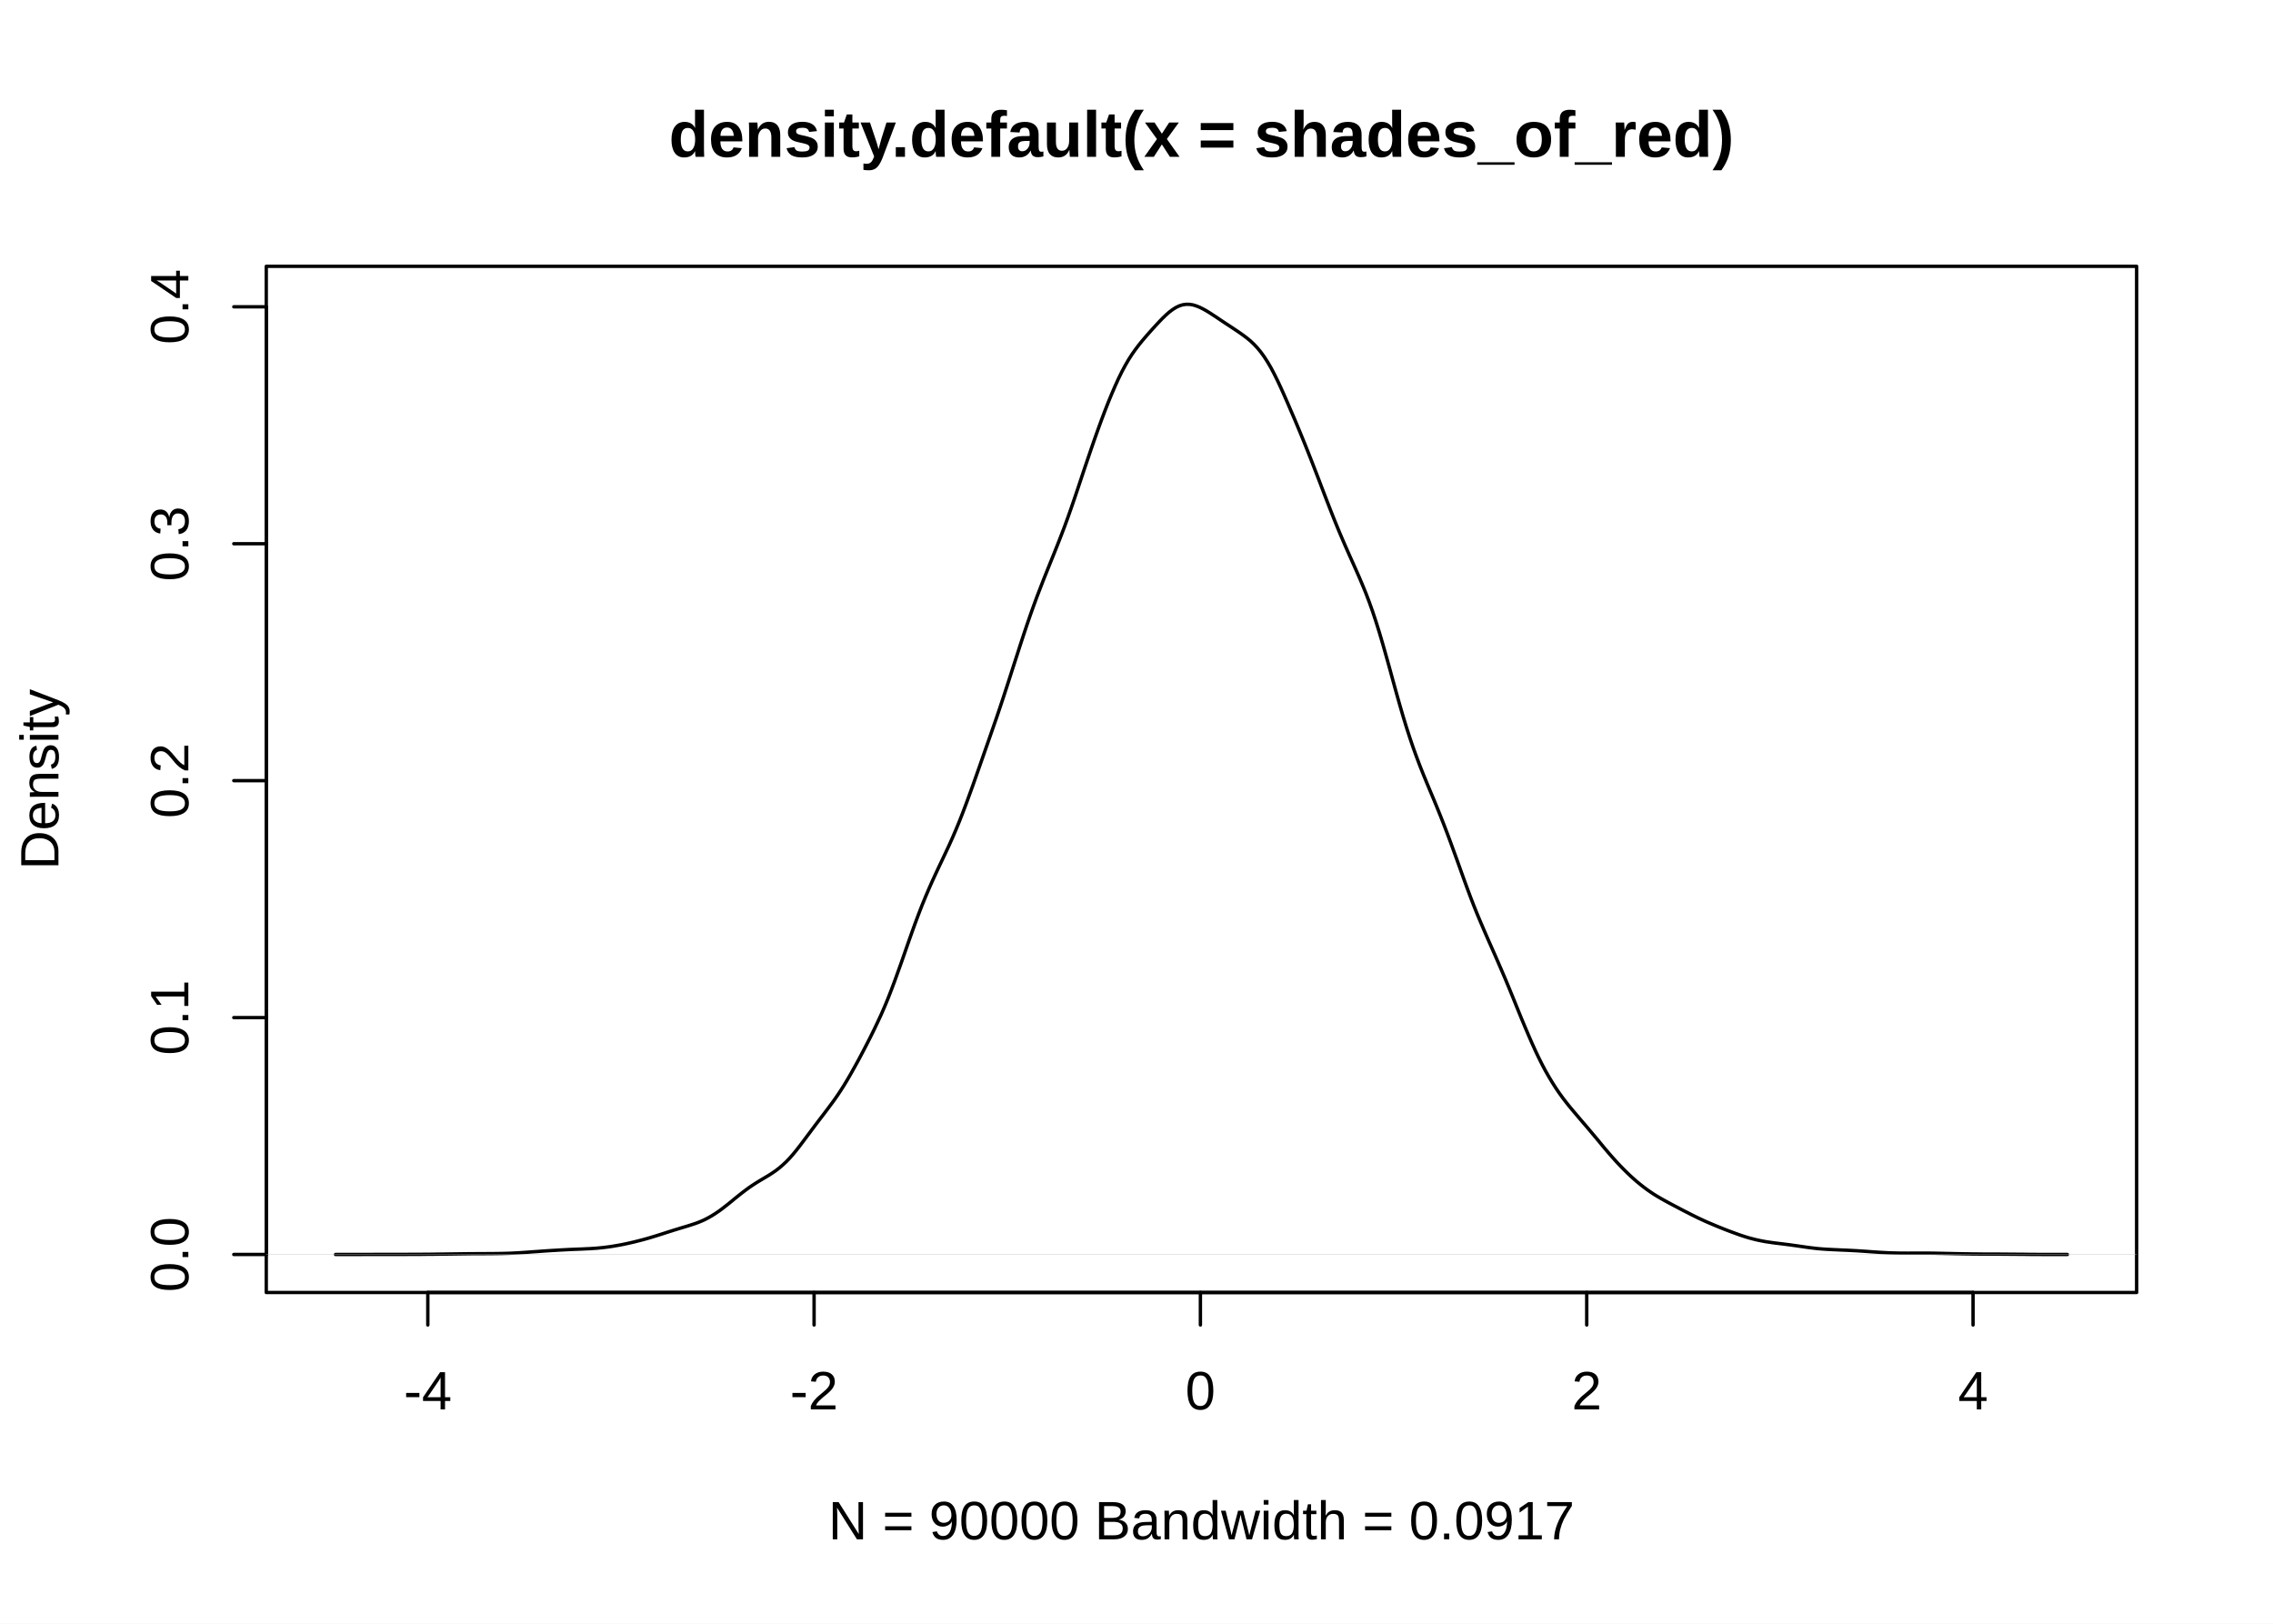
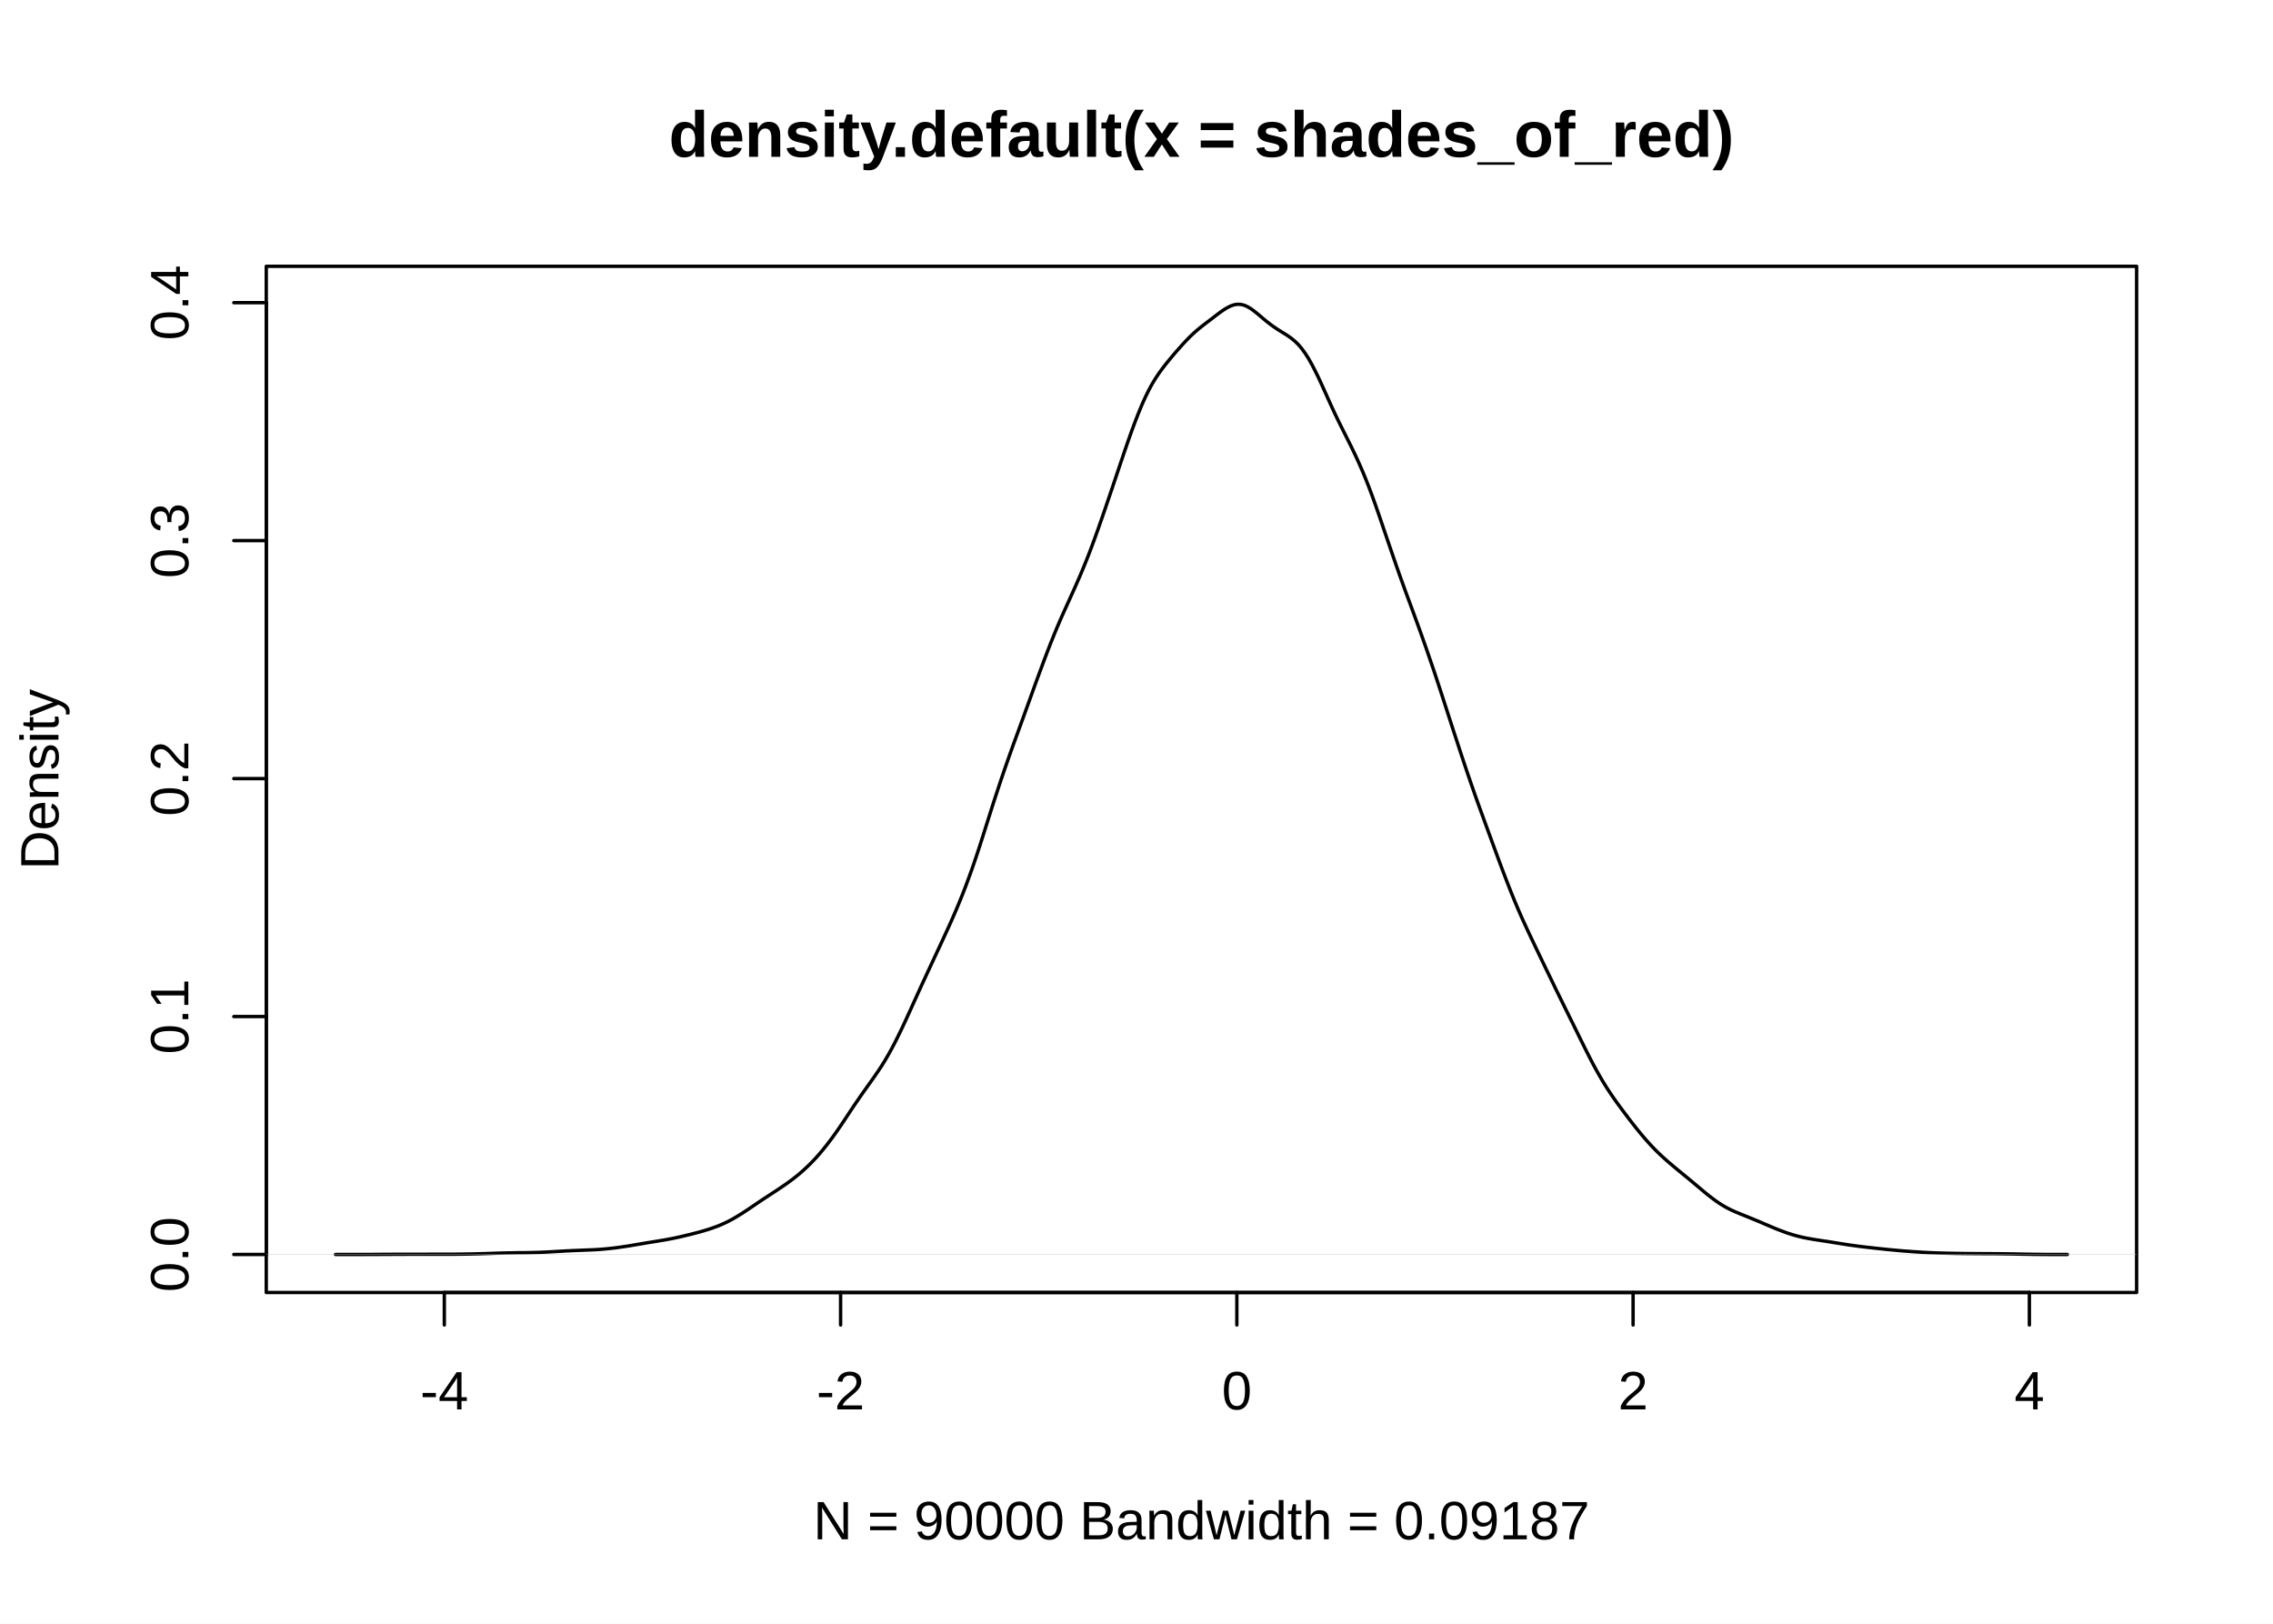
<svg xmlns="http://www.w3.org/2000/svg" class="svglite" width="504.00pt" height="360.00pt" viewBox="0 0 504.00 360.00">
  <defs>
    <style type="text/css">
    .svglite line, .svglite polyline, .svglite polygon, .svglite path, .svglite rect, .svglite circle {
      fill: none;
      stroke: #000000;
      stroke-linecap: round;
      stroke-linejoin: round;
      stroke-miterlimit: 10.00;
    }
    .svglite text {
      white-space: pre;
    }
  </style>
  </defs>
  <rect width="100%" height="100%" style="stroke: none; fill: #FFFFFF;" />
  <defs>
    <clipPath id="cpMC4wMHw1MDQuMDB8MC4wMHwzNjAuMDA=">
      <rect x="0.00" y="0.00" width="504.00" height="360.00" />
    </clipPath>
  </defs>
  <g clip-path="url(#cpMC4wMHw1MDQuMDB8MC4wMHwzNjAuMDA=)">
</g>
  <defs>
    <clipPath id="cpNTkuMDR8NDczLjc2fDU5LjA0fDI4Ni41Ng==">
      <rect x="59.04" y="59.04" width="414.72" height="227.52" />
    </clipPath>
  </defs>
  <g clip-path="url(#cpNTkuMDR8NDczLjc2fDU5LjA0fDI4Ni41Ng==)">
-     <polyline points="74.40,278.13 75.15,278.13 75.90,278.13 76.65,278.13 77.41,278.13 78.16,278.13 78.91,278.13 79.66,278.13 80.41,278.12 81.16,278.12 81.91,278.12 82.67,278.12 83.42,278.11 84.17,278.11 84.92,278.11 85.67,278.11 86.42,278.11 87.17,278.11 87.93,278.11 88.68,278.11 89.43,278.11 90.18,278.11 90.93,278.10 91.68,278.10 92.44,278.10 93.19,278.10 93.94,278.09 94.69,278.08 95.44,278.08 96.19,278.07 96.94,278.06 97.70,278.05 98.45,278.04 99.20,278.03 99.95,278.02 100.70,278.01 101.45,278.00 102.20,277.99 102.96,277.98 103.71,277.97 104.46,277.96 105.21,277.96 105.96,277.95 106.71,277.95 107.46,277.95 108.22,277.94 108.97,277.94 109.72,277.93 110.47,277.92 111.22,277.91 111.97,277.89 112.72,277.87 113.48,277.84 114.23,277.80 114.98,277.76 115.73,277.71 116.48,277.66 117.23,277.61 117.99,277.55 118.74,277.50 119.49,277.45 120.24,277.39 120.99,277.34 121.74,277.29 122.49,277.24 123.25,277.20 124.00,277.15 124.75,277.11 125.50,277.07 126.25,277.03 127.00,277.00 127.75,276.97 128.51,276.94 129.26,276.91 130.01,276.87 130.76,276.84 131.51,276.79 132.26,276.74 133.01,276.67 133.77,276.59 134.52,276.50 135.27,276.40 136.02,276.28 136.77,276.15 137.52,276.02 138.27,275.87 139.03,275.71 139.78,275.54 140.53,275.37 141.28,275.18 142.03,274.99 142.78,274.79 143.54,274.58 144.29,274.36 145.04,274.13 145.79,273.90 146.54,273.66 147.29,273.42 148.04,273.18 148.80,272.94 149.55,272.70 150.30,272.47 151.05,272.24 151.80,272.02 152.55,271.79 153.30,271.55 154.06,271.30 154.81,271.03 155.56,270.72 156.31,270.38 157.06,269.99 157.81,269.56 158.56,269.09 159.32,268.58 160.07,268.03 160.82,267.45 161.57,266.86 162.32,266.25 163.07,265.63 163.82,265.03 164.58,264.43 165.33,263.86 166.08,263.31 166.83,262.80 167.58,262.31 168.33,261.85 169.08,261.40 169.84,260.95 170.59,260.50 171.34,260.01 172.09,259.49 172.84,258.91 173.59,258.26 174.35,257.55 175.10,256.77 175.85,255.91 176.60,255.00 177.35,254.04 178.10,253.05 178.85,252.04 179.61,251.03 180.36,250.02 181.11,249.02 181.86,248.04 182.61,247.06 183.36,246.07 184.11,245.07 184.87,244.04 185.62,242.97 186.37,241.85 187.12,240.67 187.87,239.43 188.62,238.14 189.37,236.80 190.13,235.43 190.88,234.03 191.63,232.60 192.38,231.15 193.13,229.67 193.88,228.15 194.63,226.57 195.39,224.93 196.14,223.21 196.89,221.40 197.64,219.48 198.39,217.48 199.14,215.40 199.90,213.28 200.65,211.13 201.40,208.98 202.15,206.86 202.90,204.78 203.65,202.77 204.40,200.83 205.16,198.97 205.91,197.20 206.66,195.50 207.41,193.86 208.16,192.26 208.91,190.68 209.66,189.09 210.42,187.47 211.17,185.80 211.92,184.06 212.67,182.24 213.42,180.34 214.17,178.36 214.92,176.32 215.68,174.23 216.43,172.10 217.18,169.97 217.93,167.83 218.68,165.68 219.43,163.54 220.18,161.38 220.94,159.20 221.69,156.98 222.44,154.73 223.19,152.43 223.94,150.11 224.69,147.77 225.45,145.42 226.20,143.09 226.95,140.80 227.70,138.56 228.45,136.38 229.20,134.28 229.95,132.24 230.71,130.27 231.46,128.34 232.21,126.46 232.96,124.60 233.71,122.74 234.46,120.86 235.21,118.94 235.97,116.96 236.72,114.91 237.47,112.79 238.22,110.61 238.97,108.39 239.72,106.14 240.47,103.89 241.23,101.65 241.98,99.45 242.73,97.29 243.48,95.18 244.23,93.13 244.98,91.14 245.73,89.22 246.49,87.38 247.24,85.63 247.99,83.98 248.74,82.45 249.49,81.04 250.24,79.75 250.99,78.58 251.75,77.50 252.50,76.51 253.25,75.58 254.00,74.70 254.75,73.84 255.50,73.00 256.26,72.17 257.01,71.36 257.76,70.58 258.51,69.86 259.26,69.20 260.01,68.63 260.76,68.16 261.52,67.80 262.27,67.57 263.02,67.47 263.77,67.48 264.52,67.60 265.27,67.83 266.02,68.13 266.78,68.51 267.53,68.93 268.28,69.39 269.03,69.88 269.78,70.37 270.53,70.88 271.28,71.38 272.04,71.88 272.79,72.37 273.54,72.87 274.29,73.37 275.04,73.88 275.79,74.42 276.54,74.99 277.30,75.62 278.05,76.33 278.80,77.13 279.55,78.04 280.30,79.07 281.05,80.23 281.81,81.53 282.56,82.95 283.31,84.47 284.06,86.08 284.81,87.75 285.56,89.47 286.31,91.22 287.07,92.98 287.82,94.77 288.57,96.58 289.32,98.42 290.07,100.30 290.82,102.20 291.57,104.14 292.33,106.10 293.08,108.07 293.83,110.03 294.58,111.97 295.33,113.89 296.08,115.77 296.83,117.60 297.59,119.39 298.34,121.12 299.09,122.82 299.84,124.49 300.59,126.17 301.34,127.87 302.09,129.64 302.85,131.49 303.60,133.46 304.35,135.56 305.10,137.82 305.85,140.22 306.60,142.76 307.35,145.40 308.11,148.12 308.86,150.86 309.61,153.58 310.36,156.24 311.11,158.81 311.86,161.27 312.62,163.61 313.37,165.81 314.12,167.88 314.87,169.86 315.62,171.74 316.37,173.57 317.12,175.37 317.88,177.17 318.63,178.99 319.38,180.85 320.13,182.75 320.88,184.71 321.63,186.72 322.38,188.78 323.14,190.87 323.89,192.96 324.64,195.05 325.39,197.10 326.14,199.10 326.89,201.03 327.64,202.89 328.40,204.69 329.15,206.44 329.90,208.16 330.65,209.86 331.40,211.55 332.15,213.27 332.90,215.00 333.66,216.77 334.41,218.57 335.16,220.39 335.91,222.24 336.66,224.09 337.41,225.93 338.17,227.74 338.92,229.51 339.67,231.23 340.42,232.89 341.17,234.47 341.92,235.97 342.67,237.39 343.43,238.72 344.18,239.97 344.93,241.15 345.68,242.26 346.43,243.30 347.18,244.28 347.93,245.23 348.69,246.14 349.44,247.03 350.19,247.91 350.94,248.79 351.69,249.66 352.44,250.55 353.19,251.44 353.95,252.34 354.70,253.25 355.45,254.16 356.20,255.05 356.95,255.93 357.70,256.78 358.45,257.61 359.21,258.42 359.96,259.19 360.71,259.93 361.46,260.65 362.21,261.33 362.96,261.99 363.72,262.61 364.47,263.20 365.22,263.76 365.97,264.28 366.72,264.78 367.47,265.24 368.22,265.68 368.98,266.11 369.73,266.52 370.48,266.92 371.23,267.32 371.98,267.71 372.73,268.11 373.48,268.50 374.24,268.88 374.99,269.27 375.74,269.64 376.49,270.01 377.24,270.36 377.99,270.71 378.74,271.04 379.50,271.36 380.25,271.68 381.00,271.99 381.75,272.29 382.50,272.59 383.25,272.88 384.00,273.16 384.76,273.44 385.51,273.71 386.26,273.97 387.01,274.21 387.76,274.44 388.51,274.64 389.26,274.83 390.02,275.00 390.77,275.15 391.52,275.29 392.27,275.40 393.02,275.51 393.77,275.61 394.53,275.70 395.28,275.79 396.03,275.89 396.78,275.98 397.53,276.09 398.28,276.19 399.03,276.30 399.79,276.41 400.54,276.52 401.29,276.62 402.04,276.71 402.79,276.80 403.54,276.87 404.29,276.93 405.05,276.98 405.80,277.02 406.55,277.06 407.30,277.09 408.05,277.13 408.80,277.16 409.55,277.19 410.31,277.23 411.06,277.27 411.81,277.31 412.56,277.36 413.31,277.41 414.06,277.46 414.81,277.52 415.57,277.57 416.32,277.62 417.07,277.67 417.82,277.71 418.57,277.75 419.32,277.78 420.08,277.80 420.83,277.82 421.58,277.83 422.33,277.83 423.08,277.84 423.83,277.83 424.58,277.83 425.34,277.83 426.09,277.83 426.84,277.83 427.59,277.83 428.34,277.84 429.09,277.85 429.84,277.87 430.60,277.88 431.35,277.90 432.10,277.91 432.85,277.93 433.60,277.95 434.35,277.96 435.10,277.98 435.86,277.99 436.61,278.00 437.36,278.02 438.11,278.02 438.86,278.03 439.61,278.04 440.36,278.04 441.12,278.04 441.87,278.05 442.62,278.05 443.37,278.05 444.12,278.06 444.87,278.06 445.63,278.07 446.38,278.07 447.13,278.08 447.88,278.09 448.63,278.09 449.38,278.10 450.13,278.11 450.89,278.11 451.64,278.12 452.39,278.12 453.14,278.13 453.89,278.13 454.64,278.13 455.39,278.13 456.15,278.13 456.90,278.13 457.65,278.13 458.40,278.13 " style="stroke-width: 0.75;" />
+     <polyline points="74.40,278.13 75.15,278.13 75.90,278.13 76.65,278.13 77.41,278.13 78.16,278.13 78.91,278.13 79.66,278.13 80.41,278.13 81.16,278.12 81.91,278.12 82.67,278.12 83.42,278.11 84.17,278.11 84.92,278.10 85.67,278.10 86.42,278.10 87.17,278.09 87.93,278.09 88.68,278.09 89.43,278.09 90.18,278.08 90.93,278.08 91.68,278.08 92.44,278.08 93.19,278.08 93.94,278.08 94.69,278.08 95.44,278.07 96.19,278.07 96.94,278.07 97.70,278.07 98.45,278.07 99.20,278.07 99.95,278.07 100.70,278.07 101.45,278.06 102.20,278.05 102.96,278.04 103.71,278.03 104.46,278.02 105.21,278.00 105.96,277.98 106.71,277.96 107.46,277.94 108.22,277.91 108.97,277.89 109.72,277.86 110.47,277.84 111.22,277.82 111.97,277.80 112.72,277.78 113.48,277.77 114.23,277.75 114.98,277.74 115.73,277.74 116.48,277.73 117.23,277.72 117.99,277.70 118.74,277.68 119.49,277.66 120.24,277.63 120.99,277.60 121.74,277.56 122.49,277.52 123.25,277.47 124.00,277.43 124.75,277.39 125.50,277.34 126.25,277.31 127.00,277.27 127.75,277.24 128.51,277.21 129.26,277.18 130.01,277.15 130.76,277.12 131.51,277.09 132.26,277.05 133.01,277.00 133.77,276.94 134.52,276.87 135.27,276.79 136.02,276.71 136.77,276.62 137.52,276.51 138.27,276.40 139.03,276.29 139.78,276.17 140.53,276.04 141.28,275.91 142.03,275.79 142.78,275.66 143.54,275.53 144.29,275.41 145.04,275.29 145.79,275.17 146.54,275.04 147.29,274.92 148.04,274.78 148.80,274.64 149.55,274.49 150.30,274.33 151.05,274.16 151.80,273.98 152.55,273.80 153.30,273.62 154.06,273.42 154.81,273.23 155.56,273.02 156.31,272.80 157.06,272.57 157.81,272.32 158.56,272.05 159.32,271.77 160.07,271.45 160.82,271.11 161.57,270.74 162.32,270.34 163.07,269.91 163.82,269.46 164.58,268.99 165.33,268.50 166.08,268.00 166.83,267.49 167.58,266.98 168.33,266.47 169.08,265.97 169.84,265.47 170.59,264.98 171.34,264.49 172.09,264.00 172.84,263.50 173.59,262.99 174.35,262.47 175.10,261.93 175.85,261.37 176.60,260.78 177.35,260.16 178.10,259.50 178.85,258.81 179.61,258.08 180.36,257.31 181.11,256.50 181.86,255.64 182.61,254.74 183.36,253.80 184.11,252.82 184.87,251.79 185.62,250.73 186.37,249.64 187.12,248.52 187.87,247.39 188.62,246.25 189.37,245.13 190.13,244.02 190.88,242.93 191.63,241.87 192.38,240.81 193.13,239.76 193.88,238.70 194.63,237.61 195.39,236.47 196.14,235.27 196.89,234.00 197.64,232.65 198.39,231.23 199.14,229.73 199.90,228.17 200.65,226.57 201.40,224.94 202.15,223.29 202.90,221.63 203.65,219.98 204.40,218.33 205.16,216.70 205.91,215.08 206.66,213.47 207.41,211.86 208.16,210.25 208.91,208.64 209.66,207.01 210.42,205.36 211.17,203.68 211.92,201.95 212.67,200.16 213.42,198.30 214.17,196.37 214.92,194.34 215.68,192.22 216.43,190.02 217.18,187.75 217.93,185.41 218.68,183.04 219.43,180.67 220.18,178.31 220.94,175.99 221.69,173.71 222.44,171.49 223.19,169.32 223.94,167.19 224.69,165.09 225.45,163.02 226.20,160.96 226.95,158.90 227.70,156.83 228.45,154.76 229.20,152.68 229.95,150.62 230.71,148.57 231.46,146.54 232.21,144.56 232.96,142.63 233.71,140.76 234.46,138.95 235.21,137.20 235.97,135.50 236.72,133.84 237.47,132.19 238.22,130.53 238.97,128.83 239.72,127.09 240.47,125.28 241.23,123.39 241.98,121.43 242.73,119.40 243.48,117.31 244.23,115.17 244.98,113.00 245.73,110.79 246.49,108.57 247.24,106.34 247.99,104.10 248.74,101.88 249.49,99.67 250.24,97.50 250.99,95.39 251.75,93.36 252.50,91.44 253.25,89.63 254.00,87.97 254.75,86.45 255.50,85.07 256.26,83.83 257.01,82.71 257.76,81.68 258.51,80.71 259.26,79.79 260.01,78.89 260.76,78.01 261.52,77.15 262.27,76.31 263.02,75.51 263.77,74.74 264.52,74.02 265.27,73.35 266.02,72.72 266.78,72.12 267.53,71.54 268.28,70.97 269.03,70.40 269.78,69.82 270.53,69.26 271.28,68.73 272.04,68.26 272.79,67.88 273.54,67.60 274.29,67.47 275.04,67.48 275.79,67.64 276.54,67.96 277.30,68.40 278.05,68.94 278.80,69.54 279.55,70.17 280.30,70.81 281.05,71.42 281.81,72.00 282.56,72.54 283.31,73.04 284.06,73.51 284.81,73.97 285.56,74.45 286.31,74.98 287.07,75.60 287.82,76.33 288.57,77.19 289.32,78.21 290.07,79.37 290.82,80.69 291.57,82.13 292.33,83.67 293.08,85.30 293.83,86.96 294.58,88.63 295.33,90.28 296.08,91.90 296.83,93.46 297.59,94.98 298.34,96.48 299.09,97.98 299.84,99.49 300.59,101.06 301.34,102.70 302.09,104.42 302.85,106.25 303.60,108.17 304.35,110.18 305.10,112.28 305.85,114.43 306.60,116.63 307.35,118.84 308.11,121.05 308.86,123.24 309.61,125.41 310.36,127.54 311.11,129.63 311.86,131.69 312.62,133.74 313.37,135.77 314.12,137.82 314.87,139.88 315.62,141.99 316.37,144.12 317.12,146.31 317.88,148.52 318.63,150.78 319.38,153.06 320.13,155.36 320.88,157.68 321.63,160.00 322.38,162.32 323.14,164.63 323.89,166.92 324.64,169.18 325.39,171.41 326.14,173.60 326.89,175.75 327.64,177.87 328.40,179.96 329.15,182.02 329.90,184.07 330.65,186.12 331.40,188.16 332.15,190.20 332.90,192.22 333.66,194.22 334.41,196.17 335.16,198.07 335.91,199.91 336.66,201.68 337.41,203.40 338.17,205.06 338.92,206.68 339.67,208.27 340.42,209.84 341.17,211.41 341.92,212.97 342.67,214.53 343.43,216.09 344.18,217.64 344.93,219.19 345.68,220.72 346.43,222.25 347.18,223.77 347.93,225.29 348.69,226.82 349.44,228.34 350.19,229.87 350.94,231.39 351.69,232.90 352.44,234.38 353.19,235.83 353.95,237.23 354.70,238.56 355.45,239.84 356.20,241.05 356.95,242.20 357.70,243.30 358.45,244.37 359.21,245.40 359.96,246.42 360.71,247.41 361.46,248.40 362.21,249.36 362.96,250.31 363.72,251.24 364.47,252.13 365.22,252.99 365.97,253.82 366.72,254.61 367.47,255.36 368.22,256.09 368.98,256.78 369.73,257.45 370.48,258.09 371.23,258.72 371.98,259.35 372.73,259.96 373.48,260.58 374.24,261.20 374.99,261.82 375.74,262.45 376.49,263.08 377.24,263.71 377.99,264.34 378.74,264.95 379.50,265.54 380.25,266.10 381.00,266.63 381.75,267.11 382.50,267.56 383.25,267.96 384.00,268.33 384.76,268.67 385.51,268.98 386.26,269.29 387.01,269.59 387.76,269.89 388.51,270.20 389.26,270.51 390.02,270.82 390.77,271.15 391.52,271.47 392.27,271.79 393.02,272.11 393.77,272.42 394.53,272.72 395.28,273.00 396.03,273.28 396.78,273.53 397.53,273.76 398.28,273.98 399.03,274.17 399.79,274.35 400.54,274.50 401.29,274.64 402.04,274.77 402.79,274.89 403.54,275.00 404.29,275.12 405.05,275.23 405.80,275.35 406.55,275.47 407.30,275.59 408.05,275.71 408.80,275.83 409.55,275.95 410.31,276.06 411.06,276.16 411.81,276.27 412.56,276.36 413.31,276.45 414.06,276.54 414.81,276.62 415.57,276.71 416.32,276.79 417.07,276.87 417.82,276.95 418.57,277.03 419.32,277.10 420.08,277.17 420.83,277.24 421.58,277.31 422.33,277.37 423.08,277.42 423.83,277.48 424.58,277.53 425.34,277.58 426.09,277.63 426.84,277.67 427.59,277.71 428.34,277.74 429.09,277.77 429.84,277.80 430.60,277.82 431.35,277.84 432.10,277.86 432.85,277.87 433.60,277.89 434.35,277.90 435.10,277.91 435.86,277.92 436.61,277.93 437.36,277.93 438.11,277.94 438.86,277.94 439.61,277.95 440.36,277.95 441.12,277.95 441.87,277.96 442.62,277.96 443.37,277.97 444.12,277.98 444.87,277.99 445.63,278.00 446.38,278.01 447.13,278.03 447.88,278.04 448.63,278.06 449.38,278.07 450.13,278.08 450.89,278.10 451.64,278.10 452.39,278.11 453.14,278.12 453.89,278.12 454.64,278.13 455.39,278.13 456.15,278.13 456.90,278.13 457.65,278.13 458.40,278.13 " style="stroke-width: 0.75;" />
  </g>
  <g clip-path="url(#cpMC4wMHw1MDQuMDB8MC4wMHwzNjAuMDA=)">
-     <line x1="94.86" y1="286.56" x2="437.49" y2="286.56" style="stroke-width: 0.75;" />
-     <line x1="94.86" y1="286.56" x2="94.86" y2="293.76" style="stroke-width: 0.75;" />
-     <line x1="180.51" y1="286.56" x2="180.51" y2="293.76" style="stroke-width: 0.75;" />
-     <line x1="266.17" y1="286.56" x2="266.17" y2="293.76" style="stroke-width: 0.75;" />
-     <line x1="351.83" y1="286.56" x2="351.83" y2="293.76" style="stroke-width: 0.75;" />
-     <line x1="437.49" y1="286.56" x2="437.49" y2="293.76" style="stroke-width: 0.75;" />
-     <text x="94.86" y="312.48" text-anchor="middle" style="font-size: 12.00px; font-family: &quot;Arimo&quot;;" textLength="11.97px" lengthAdjust="spacingAndGlyphs">-4</text>
-     <text x="180.51" y="312.48" text-anchor="middle" style="font-size: 12.00px; font-family: &quot;Arimo&quot;;" textLength="11.97px" lengthAdjust="spacingAndGlyphs">-2</text>
-     <text x="266.17" y="312.48" text-anchor="middle" style="font-size: 12.00px; font-family: &quot;Arimo&quot;;" textLength="7.64px" lengthAdjust="spacingAndGlyphs">0</text>
-     <text x="351.83" y="312.48" text-anchor="middle" style="font-size: 12.00px; font-family: &quot;Arimo&quot;;" textLength="7.64px" lengthAdjust="spacingAndGlyphs">2</text>
-     <text x="437.49" y="312.48" text-anchor="middle" style="font-size: 12.00px; font-family: &quot;Arimo&quot;;" textLength="7.64px" lengthAdjust="spacingAndGlyphs">4</text>
-     <line x1="59.04" y1="278.13" x2="59.04" y2="68.02" style="stroke-width: 0.75;" />
+     <line x1="98.52" y1="286.56" x2="449.98" y2="286.56" style="stroke-width: 0.75;" />
+     <line x1="98.52" y1="286.56" x2="98.52" y2="293.76" style="stroke-width: 0.75;" />
+     <line x1="186.39" y1="286.56" x2="186.39" y2="293.76" style="stroke-width: 0.75;" />
+     <line x1="274.25" y1="286.56" x2="274.25" y2="293.76" style="stroke-width: 0.75;" />
+     <line x1="362.11" y1="286.56" x2="362.11" y2="293.76" style="stroke-width: 0.75;" />
+     <line x1="449.98" y1="286.56" x2="449.98" y2="293.76" style="stroke-width: 0.75;" />
+     <text x="98.52" y="312.48" text-anchor="middle" style="font-size: 12.00px; font-family: &quot;Arimo&quot;;" textLength="11.97px" lengthAdjust="spacingAndGlyphs">-4</text>
+     <text x="186.39" y="312.48" text-anchor="middle" style="font-size: 12.00px; font-family: &quot;Arimo&quot;;" textLength="11.97px" lengthAdjust="spacingAndGlyphs">-2</text>
+     <text x="274.25" y="312.48" text-anchor="middle" style="font-size: 12.00px; font-family: &quot;Arimo&quot;;" textLength="7.64px" lengthAdjust="spacingAndGlyphs">0</text>
+     <text x="362.11" y="312.48" text-anchor="middle" style="font-size: 12.00px; font-family: &quot;Arimo&quot;;" textLength="7.64px" lengthAdjust="spacingAndGlyphs">2</text>
+     <text x="449.98" y="312.48" text-anchor="middle" style="font-size: 12.00px; font-family: &quot;Arimo&quot;;" textLength="7.64px" lengthAdjust="spacingAndGlyphs">4</text>
+     <line x1="59.04" y1="278.13" x2="59.04" y2="67.11" style="stroke-width: 0.75;" />
    <line x1="59.04" y1="278.13" x2="51.84" y2="278.13" style="stroke-width: 0.75;" />
-     <line x1="59.04" y1="225.61" x2="51.84" y2="225.61" style="stroke-width: 0.75;" />
-     <line x1="59.04" y1="173.08" x2="51.84" y2="173.08" style="stroke-width: 0.75;" />
-     <line x1="59.04" y1="120.55" x2="51.84" y2="120.55" style="stroke-width: 0.75;" />
-     <line x1="59.04" y1="68.02" x2="51.84" y2="68.02" style="stroke-width: 0.75;" />
+     <line x1="59.04" y1="225.38" x2="51.84" y2="225.38" style="stroke-width: 0.75;" />
+     <line x1="59.04" y1="172.62" x2="51.84" y2="172.62" style="stroke-width: 0.75;" />
+     <line x1="59.04" y1="119.86" x2="51.84" y2="119.86" style="stroke-width: 0.75;" />
+     <line x1="59.04" y1="67.11" x2="51.84" y2="67.11" style="stroke-width: 0.75;" />
    <text transform="translate(41.76,278.13) rotate(-90)" text-anchor="middle" style="font-size: 12.00px; font-family: &quot;Arimo&quot;;" textLength="19.09px" lengthAdjust="spacingAndGlyphs">0.0</text>
-     <text transform="translate(41.76,225.61) rotate(-90)" text-anchor="middle" style="font-size: 12.00px; font-family: &quot;Arimo&quot;;" textLength="19.09px" lengthAdjust="spacingAndGlyphs">0.1</text>
-     <text transform="translate(41.76,173.08) rotate(-90)" text-anchor="middle" style="font-size: 12.00px; font-family: &quot;Arimo&quot;;" textLength="19.09px" lengthAdjust="spacingAndGlyphs">0.2</text>
-     <text transform="translate(41.76,120.55) rotate(-90)" text-anchor="middle" style="font-size: 12.00px; font-family: &quot;Arimo&quot;;" textLength="19.09px" lengthAdjust="spacingAndGlyphs">0.3</text>
-     <text transform="translate(41.76,68.02) rotate(-90)" text-anchor="middle" style="font-size: 12.00px; font-family: &quot;Arimo&quot;;" textLength="19.09px" lengthAdjust="spacingAndGlyphs">0.4</text>
+     <text transform="translate(41.76,225.38) rotate(-90)" text-anchor="middle" style="font-size: 12.00px; font-family: &quot;Arimo&quot;;" textLength="19.09px" lengthAdjust="spacingAndGlyphs">0.1</text>
+     <text transform="translate(41.76,172.62) rotate(-90)" text-anchor="middle" style="font-size: 12.00px; font-family: &quot;Arimo&quot;;" textLength="19.09px" lengthAdjust="spacingAndGlyphs">0.2</text>
+     <text transform="translate(41.76,119.86) rotate(-90)" text-anchor="middle" style="font-size: 12.00px; font-family: &quot;Arimo&quot;;" textLength="19.09px" lengthAdjust="spacingAndGlyphs">0.3</text>
+     <text transform="translate(41.76,67.11) rotate(-90)" text-anchor="middle" style="font-size: 12.00px; font-family: &quot;Arimo&quot;;" textLength="19.09px" lengthAdjust="spacingAndGlyphs">0.4</text>
    <polygon points="59.04,286.56 473.76,286.56 473.76,59.04 59.04,59.04 " style="stroke-width: 0.75;" />
    <text x="266.40" y="34.77" text-anchor="middle" style="font-size: 14.40px; font-weight: bold; font-family: &quot;Arimo&quot;;" textLength="281.73px" lengthAdjust="spacingAndGlyphs">density.default(x = shades_of_red)</text>
-     <text x="266.40" y="341.28" text-anchor="middle" style="font-size: 12.00px; font-family: &quot;Arimo&quot;;" textLength="199.92px" lengthAdjust="spacingAndGlyphs">N = 90000   Bandwidth = 0.0917</text>
+     <text x="266.40" y="341.28" text-anchor="middle" style="font-size: 12.00px; font-family: &quot;Arimo&quot;;" textLength="207.56px" lengthAdjust="spacingAndGlyphs">N = 90000   Bandwidth = 0.09187</text>
    <text transform="translate(12.96,172.80) rotate(-90)" text-anchor="middle" style="font-size: 12.00px; font-family: &quot;Arimo&quot;;" textLength="45.65px" lengthAdjust="spacingAndGlyphs">Density</text>
  </g>
  <g clip-path="url(#cpNTkuMDR8NDczLjc2fDU5LjA0fDI4Ni41Ng==)">
    <line x1="59.04" y1="278.13" x2="473.76" y2="278.13" style="stroke-width: 0.075; stroke: #BEBEBE;" />
  </g>
</svg>
